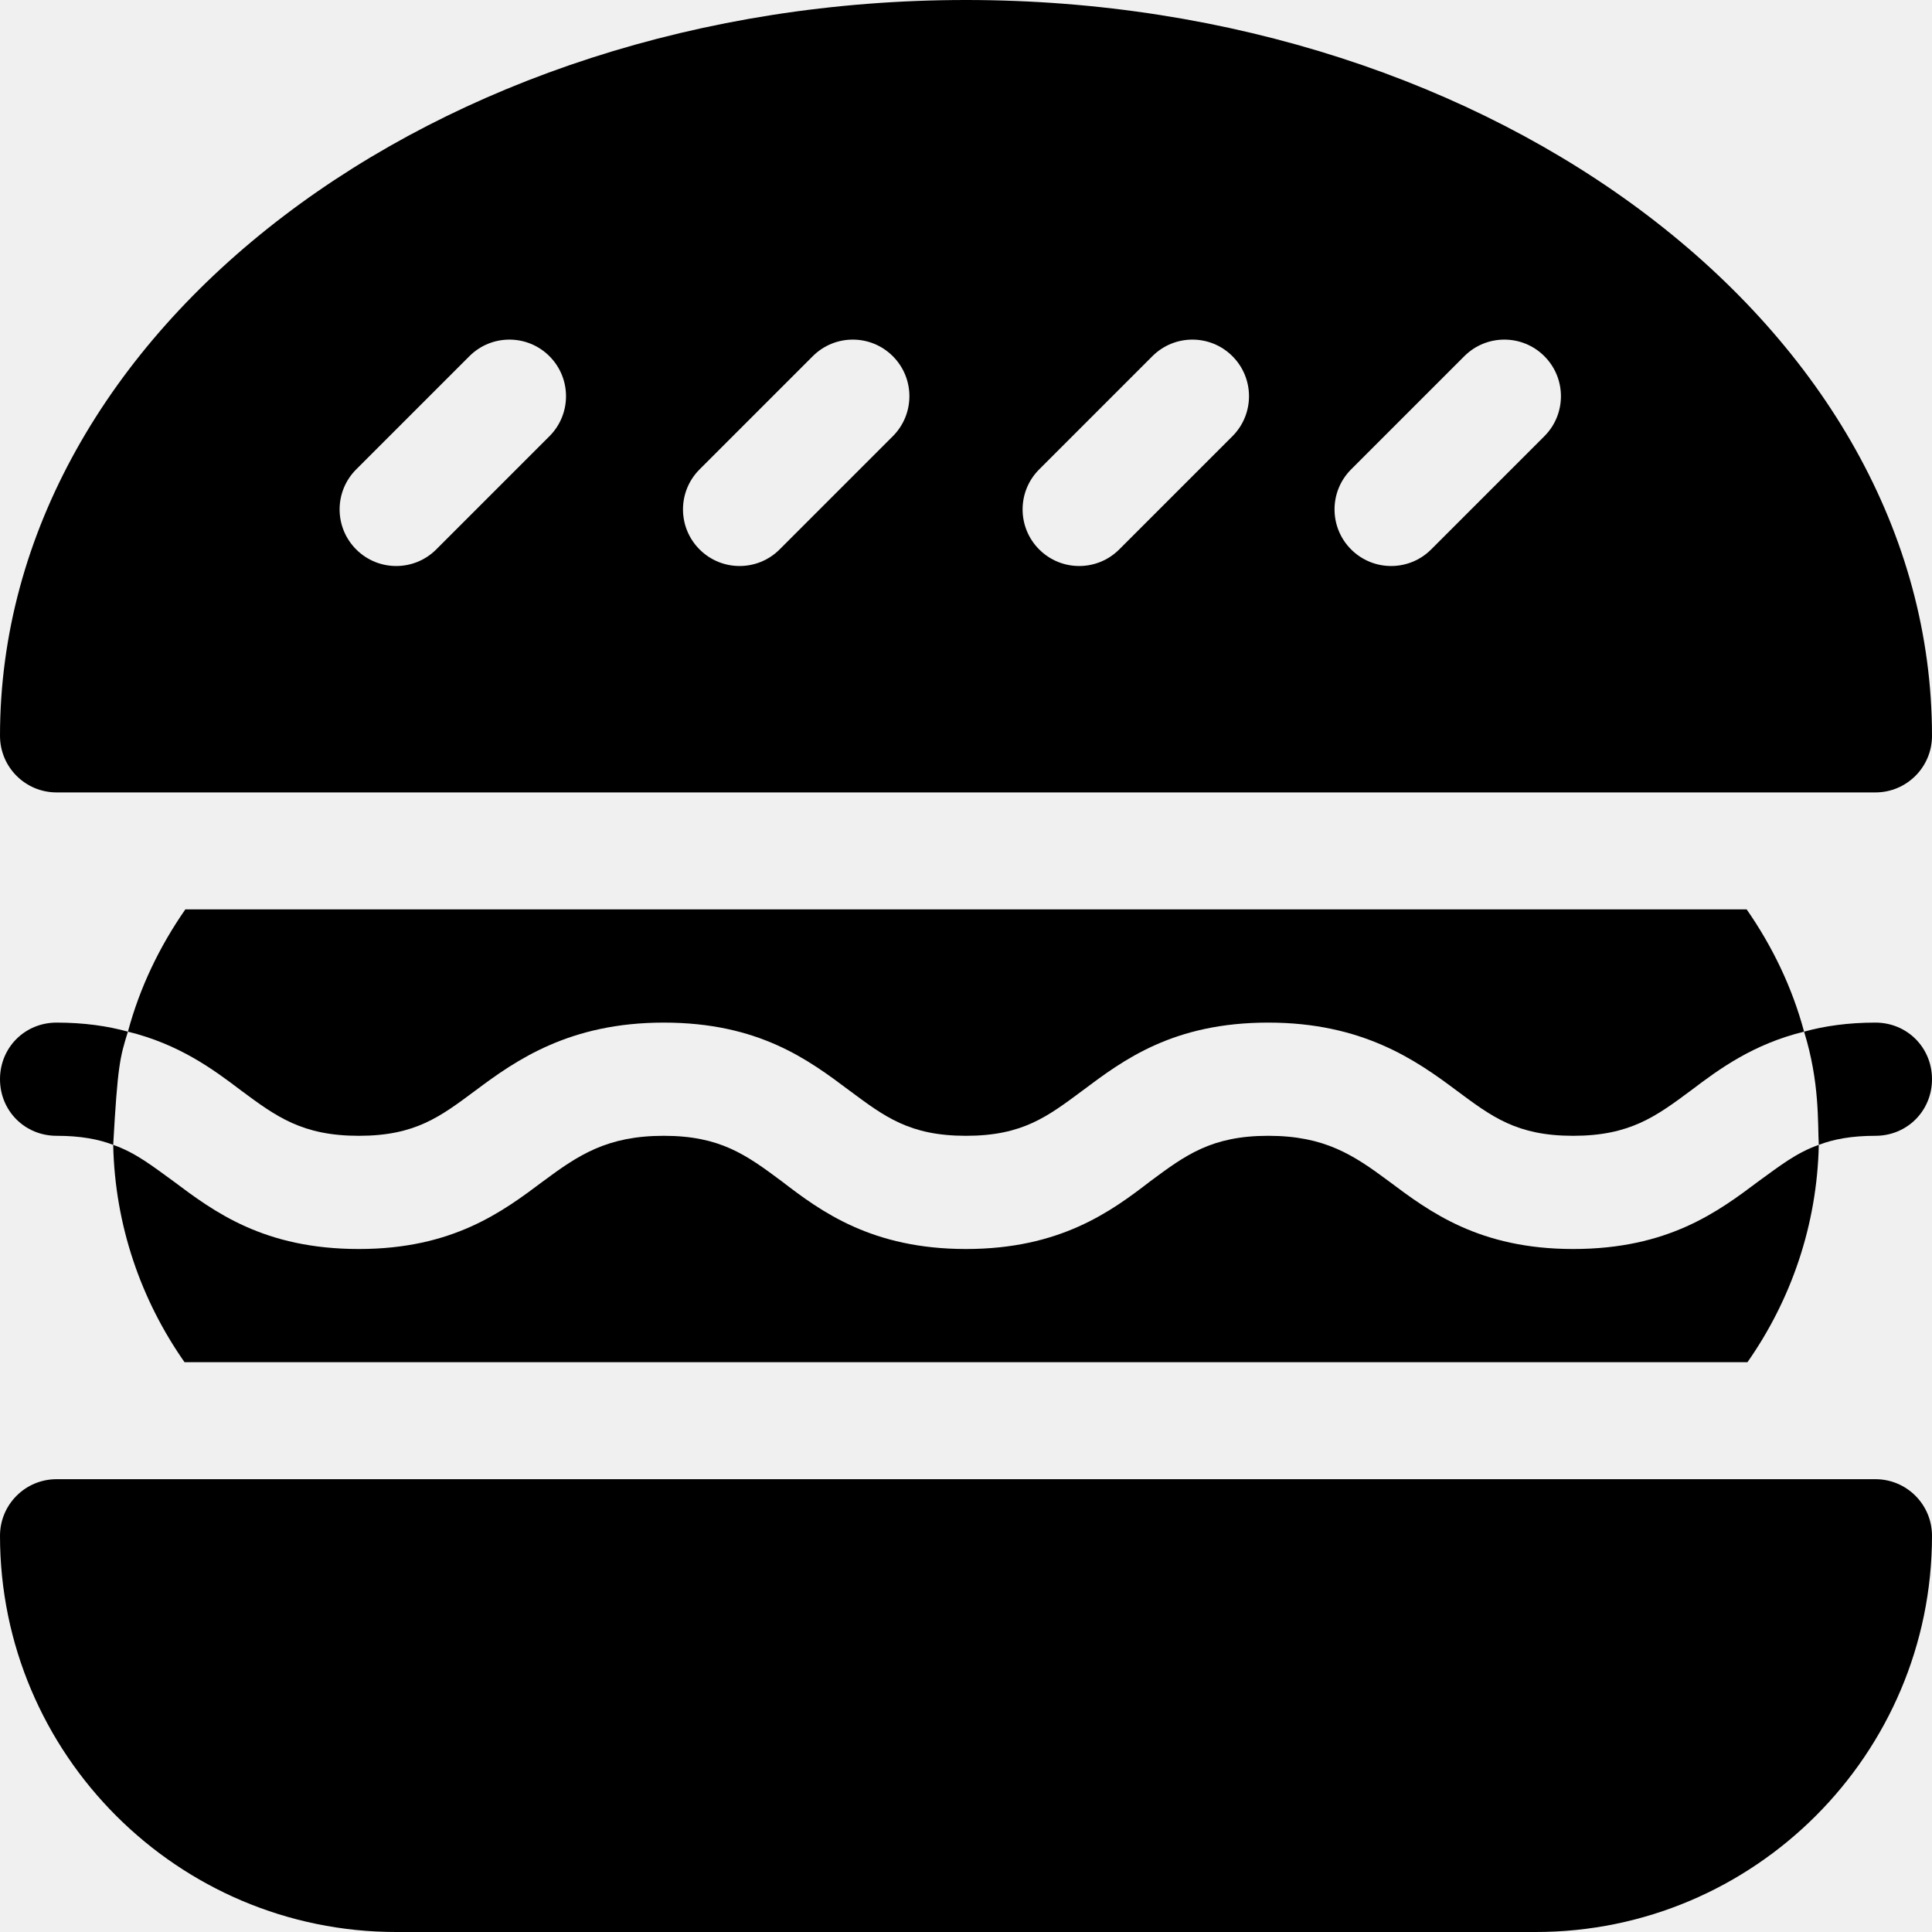
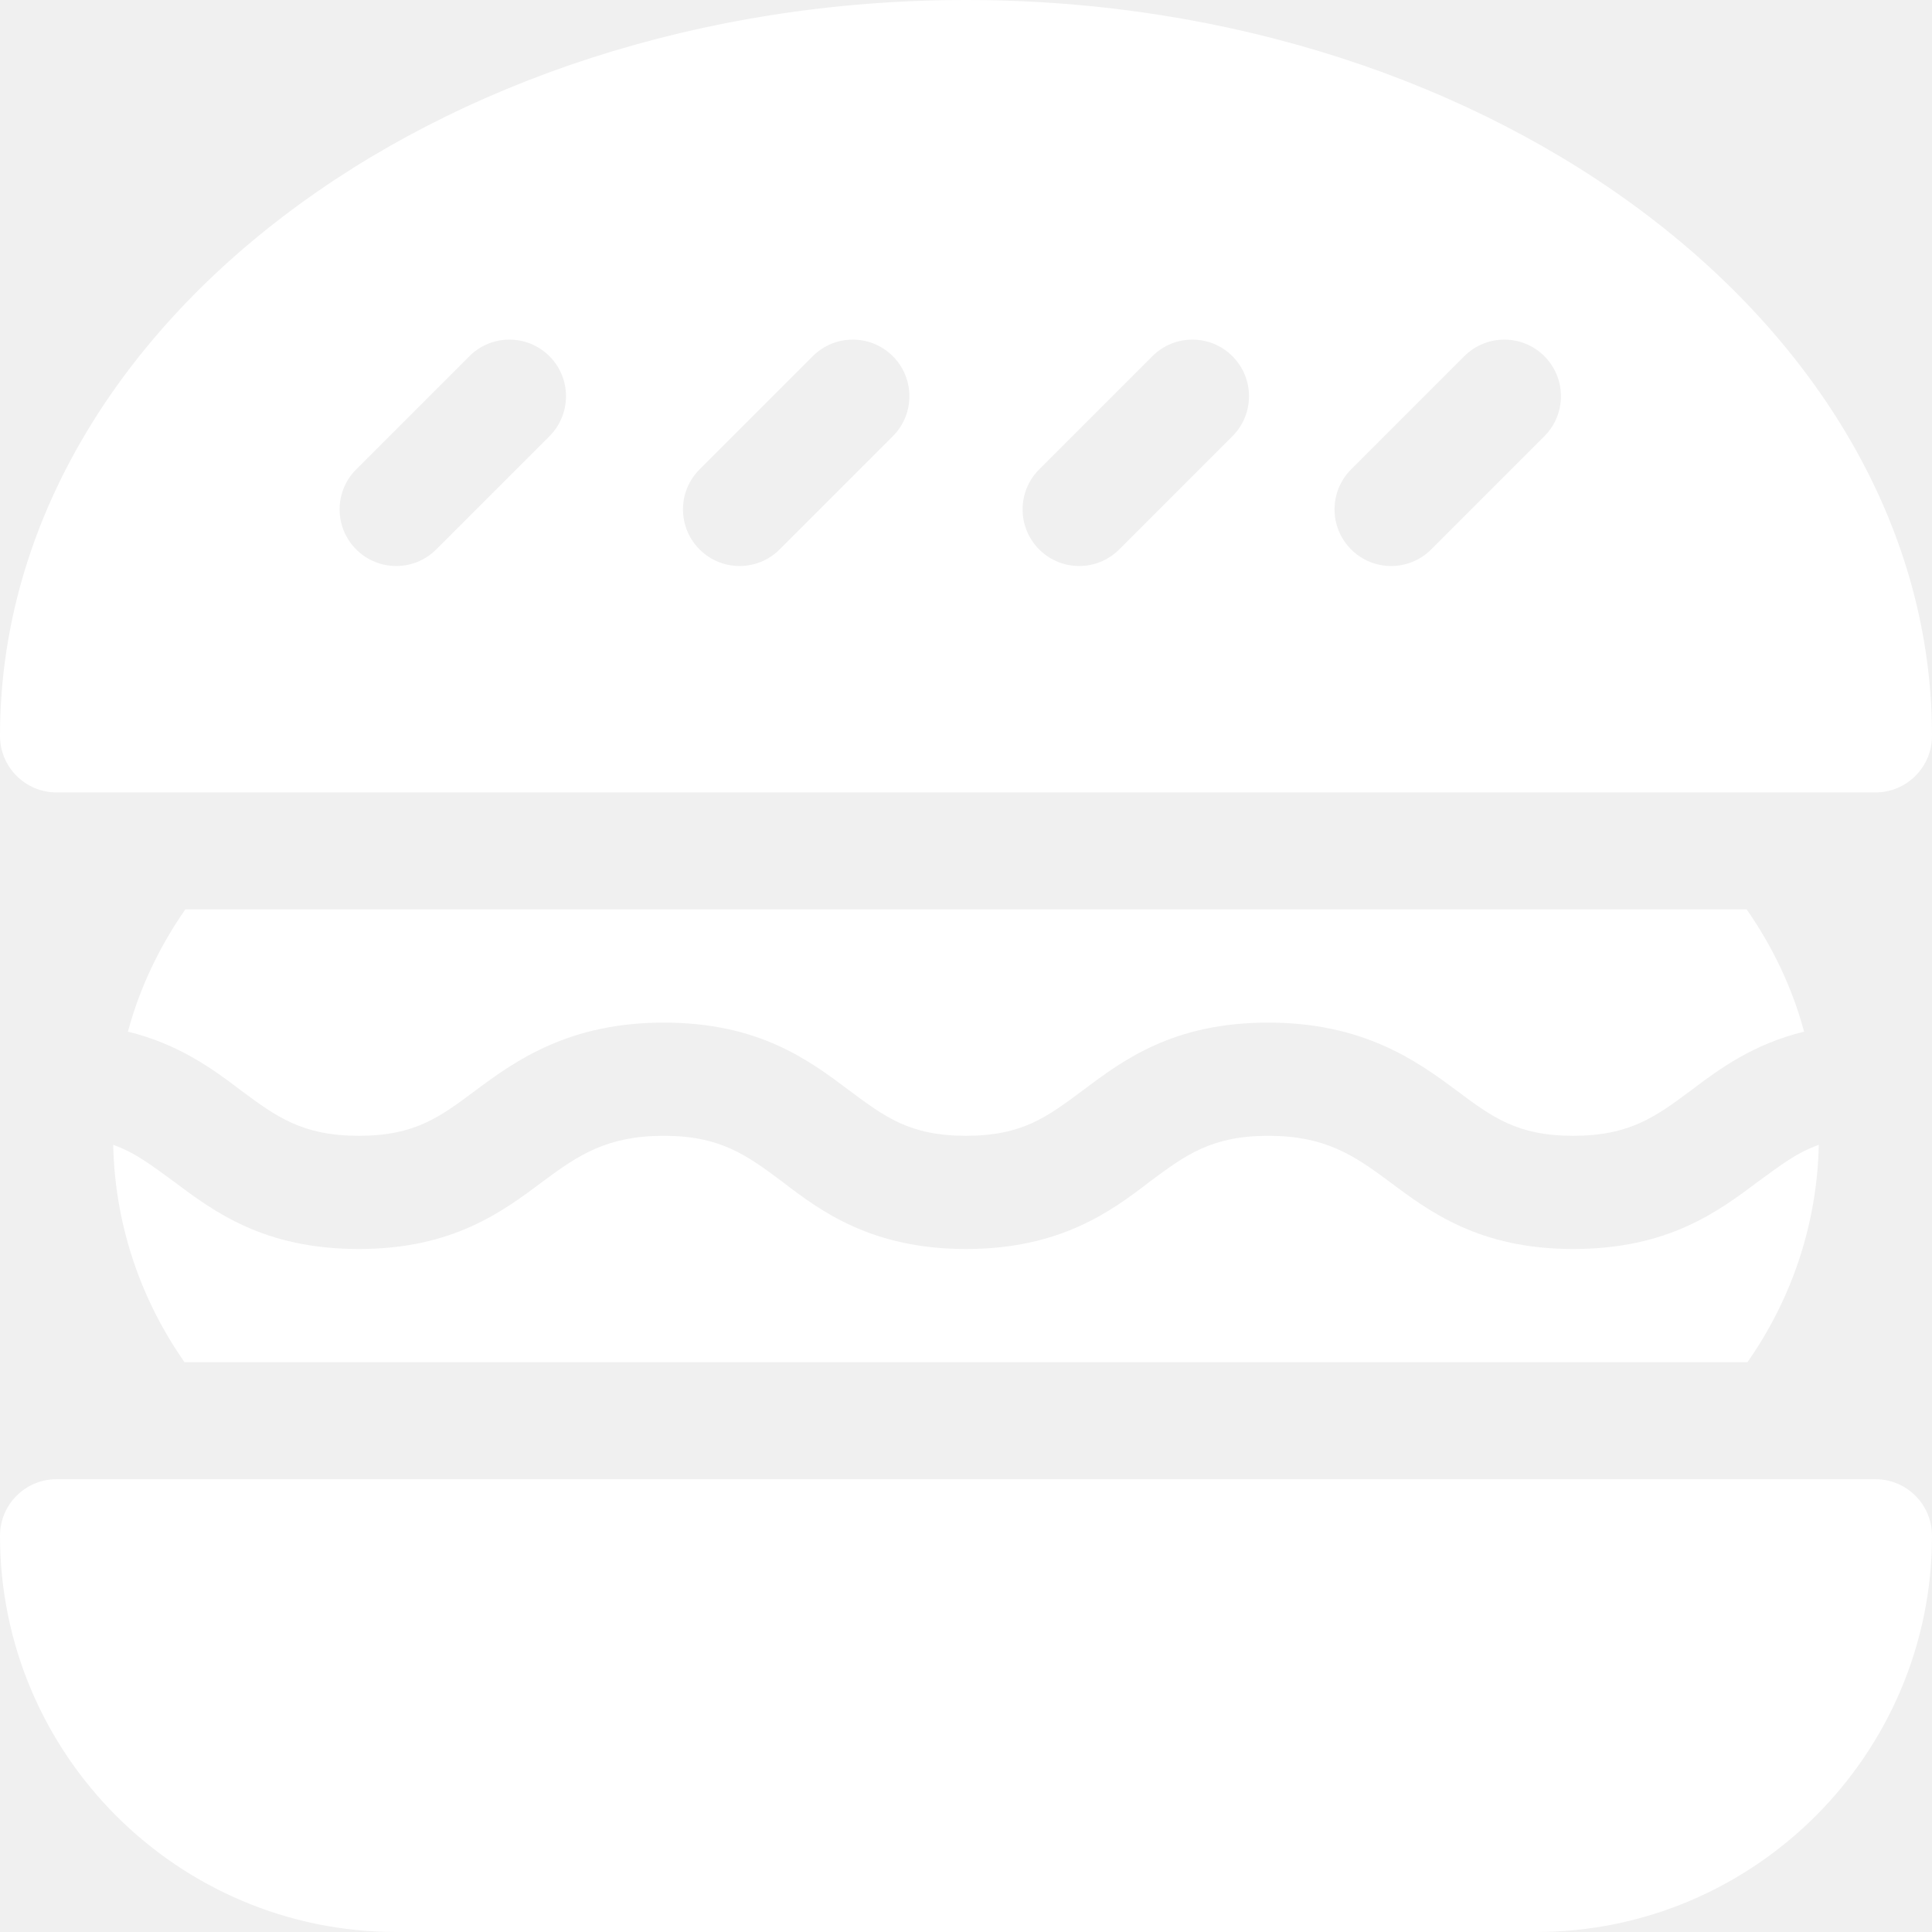
- <svg xmlns="http://www.w3.org/2000/svg" id="Capa_1" enable-background="new 0 0 512 512" height="512" viewBox="0 0 512 512" width="512">
-   <g>
-     <g id="Burger_1_">
-       <g>
-         <path d="m407 512h-302c-57.891 0-105-47.109-105-105 0-8.291 6.709-15 15-15h482c8.291 0 15 6.709 15 15 0 57.891-47.109 105-105 105z" />
+ <svg xmlns="http://www.w3.org/2000/svg" id="Capa_1" enable-background="new 0 0 512 512" height="512" viewBox="0 0 512 512" width="512" version="1.1">
+   <defs id="defs57" />
+   <g id="g52">
+     <g id="Burger_1_" style="fill:#ffffff">
+       <g id="g34" style="fill:#ffffff">
+         <path d="m407 512h-302c-57.891 0-105-47.109-105-105 0-8.291 6.709-15 15-15h482c8.291 0 15 6.709 15 15 0 57.891-47.109 105-105 105z" id="path32" style="fill:#ffffff" />
      </g>
-       <g>
-         <path d="m256 0c-140.61 0-256 87.48-256 195 0 8.291 6.709 15 15 15h482c8.291 0 15-6.709 15-15 0-107.52-115.39-195-256-195zm-110.395 115.605-30 30c-5.859 5.859-15.351 5.86-21.211 0-5.859-5.859-5.859-15.352 0-21.211l30-30c5.859-5.859 15.352-5.859 21.211 0s5.86 15.352 0 21.211zm91 0-30 30c-5.859 5.859-15.351 5.86-21.211 0-5.859-5.859-5.859-15.352 0-21.211l30-30c5.859-5.859 15.352-5.859 21.211 0s5.86 15.352 0 21.211zm90 0-30 30c-5.859 5.859-15.351 5.86-21.211 0-5.859-5.859-5.859-15.352 0-21.211l30-30c5.859-5.859 15.352-5.859 21.211 0s5.86 15.352 0 21.211zm82.666 0-30 30c-5.859 5.859-15.351 5.86-21.211 0-5.859-5.859-5.859-15.352 0-21.211l30-30c5.859-5.859 15.352-5.859 21.211 0s5.859 15.352 0 21.211z" />
+       <g id="g38" style="fill:#ffffff">
+         <path d="m256 0c-140.61 0-256 87.48-256 195 0 8.291 6.709 15 15 15h482c8.291 0 15-6.709 15-15 0-107.52-115.39-195-256-195zm-110.395 115.605-30 30c-5.859 5.859-15.351 5.86-21.211 0-5.859-5.859-5.859-15.352 0-21.211l30-30c5.859-5.859 15.352-5.859 21.211 0s5.86 15.352 0 21.211zm91 0-30 30c-5.859 5.859-15.351 5.86-21.211 0-5.859-5.859-5.859-15.352 0-21.211l30-30c5.859-5.859 15.352-5.859 21.211 0s5.86 15.352 0 21.211zm90 0-30 30c-5.859 5.859-15.351 5.86-21.211 0-5.859-5.859-5.859-15.352 0-21.211l30-30c5.859-5.859 15.352-5.859 21.211 0s5.86 15.352 0 21.211zm82.666 0-30 30c-5.859 5.859-15.351 5.86-21.211 0-5.859-5.859-5.859-15.352 0-21.211l30-30c5.859-5.859 15.352-5.859 21.211 0s5.859 15.352 0 21.211z" id="path36" style="fill:#ffffff" />
      </g>
    </g>
-     <g id="Burger_4_">
-       <g>
-         <path d="m15 271c7.2 0 13.5.899 18.9 2.399-2.117 6.82-2.71 8.859-3.9 30-3.9-1.5-8.699-2.399-15-2.399-8.401 0-15-6.601-15-15 0-8.401 6.599-15 15-15z" />
-         <path d="m512 286c0 8.399-6.599 15-15 15-6.301 0-11.1.899-15 2.399-.324-5.758.288-16.508-3.9-30 5.4-1.5 11.7-2.399 18.9-2.399 8.401 0 15 6.599 15 15z" />
+     <g id="Burger_4_" style="fill:none">
+       <g id="g45" style="fill:none">
+         <path d="m15 271c7.2 0 13.5.899 18.9 2.399-2.117 6.82-2.71 8.859-3.9 30-3.9-1.5-8.699-2.399-15-2.399-8.401 0-15-6.601-15-15 0-8.401 6.599-15 15-15z" id="path41" style="fill:none" />
+         <path d="m512 286c0 8.399-6.599 15-15 15-6.301 0-11.1.899-15 2.399-.324-5.758.288-16.508-3.9-30 5.4-1.5 11.7-2.399 18.9-2.399 8.401 0 15 6.599 15 15z" id="path43" style="fill:none" />
      </g>
    </g>
-     <path d="m33.9 273.399c13.5 3.301 22.5 9.901 30 15.601 9.3 6.899 16.199 12 31.199 12s21.601-5.101 30.901-12.001c10.8-8.101 25-17.999 49.9-17.999 25.199 0 38.399 9.899 49.199 17.999 9.302 6.9 15.901 12.001 30.901 12.001s21.599-5.101 30.901-12.001c10.8-8.101 24-17.999 49.199-17.999 24.901 0 39.101 9.899 49.9 17.999 9.3 6.899 15.901 12.001 30.901 12.001s21.899-5.101 31.199-12.001c7.5-5.7 16.5-12.299 30-15.601-3.164-11.788-8.436-22.659-15.216-32.399h-413.768c-6.78 9.74-12.052 20.611-15.216 32.4z" />
-     <path d="m463.093 361c11.506-16.421 18.455-36.237 18.907-57.601-6 2.1-10.499 5.7-15.901 9.6-10.8 8.101-24 18.001-49.199 18.001-24.9 0-38.1-9.901-48.9-18.001-9.3-6.9-16.901-11.999-31.901-11.999s-21.899 5.099-31.199 11.999c-10.499 8.101-24 18.001-48.9 18.001s-38.401-9.901-48.9-18.001c-9.3-6.9-16.199-11.999-31.199-11.999s-22.601 5.099-31.901 11.999c-10.8 8.1-24 18.001-48.901 18.001-25.199 0-38.399-9.901-49.199-18.001-5.402-3.9-9.901-7.5-15.901-9.6.452 21.365 7.401 41.18 18.907 57.601z" />
+     <path d="m33.9 273.399c13.5 3.301 22.5 9.901 30 15.601 9.3 6.899 16.199 12 31.199 12s21.601-5.101 30.901-12.001c10.8-8.101 25-17.999 49.9-17.999 25.199 0 38.399 9.899 49.199 17.999 9.302 6.9 15.901 12.001 30.901 12.001s21.599-5.101 30.901-12.001c10.8-8.101 24-17.999 49.199-17.999 24.901 0 39.101 9.899 49.9 17.999 9.3 6.899 15.901 12.001 30.901 12.001s21.899-5.101 31.199-12.001c7.5-5.7 16.5-12.299 30-15.601-3.164-11.788-8.436-22.659-15.216-32.399h-413.768c-6.78 9.74-12.052 20.611-15.216 32.4z" id="path48" style="fill:#ffffff" />
+     <path d="m463.093 361c11.506-16.421 18.455-36.237 18.907-57.601-6 2.1-10.499 5.7-15.901 9.6-10.8 8.101-24 18.001-49.199 18.001-24.9 0-38.1-9.901-48.9-18.001-9.3-6.9-16.901-11.999-31.901-11.999s-21.899 5.099-31.199 11.999c-10.499 8.101-24 18.001-48.9 18.001s-38.401-9.901-48.9-18.001c-9.3-6.9-16.199-11.999-31.199-11.999s-22.601 5.099-31.901 11.999c-10.8 8.1-24 18.001-48.901 18.001-25.199 0-38.399-9.901-49.199-18.001-5.402-3.9-9.901-7.5-15.901-9.6.452 21.365 7.401 41.18 18.907 57.601z" id="path50" style="fill:#ffffff" />
  </g>
</svg>
